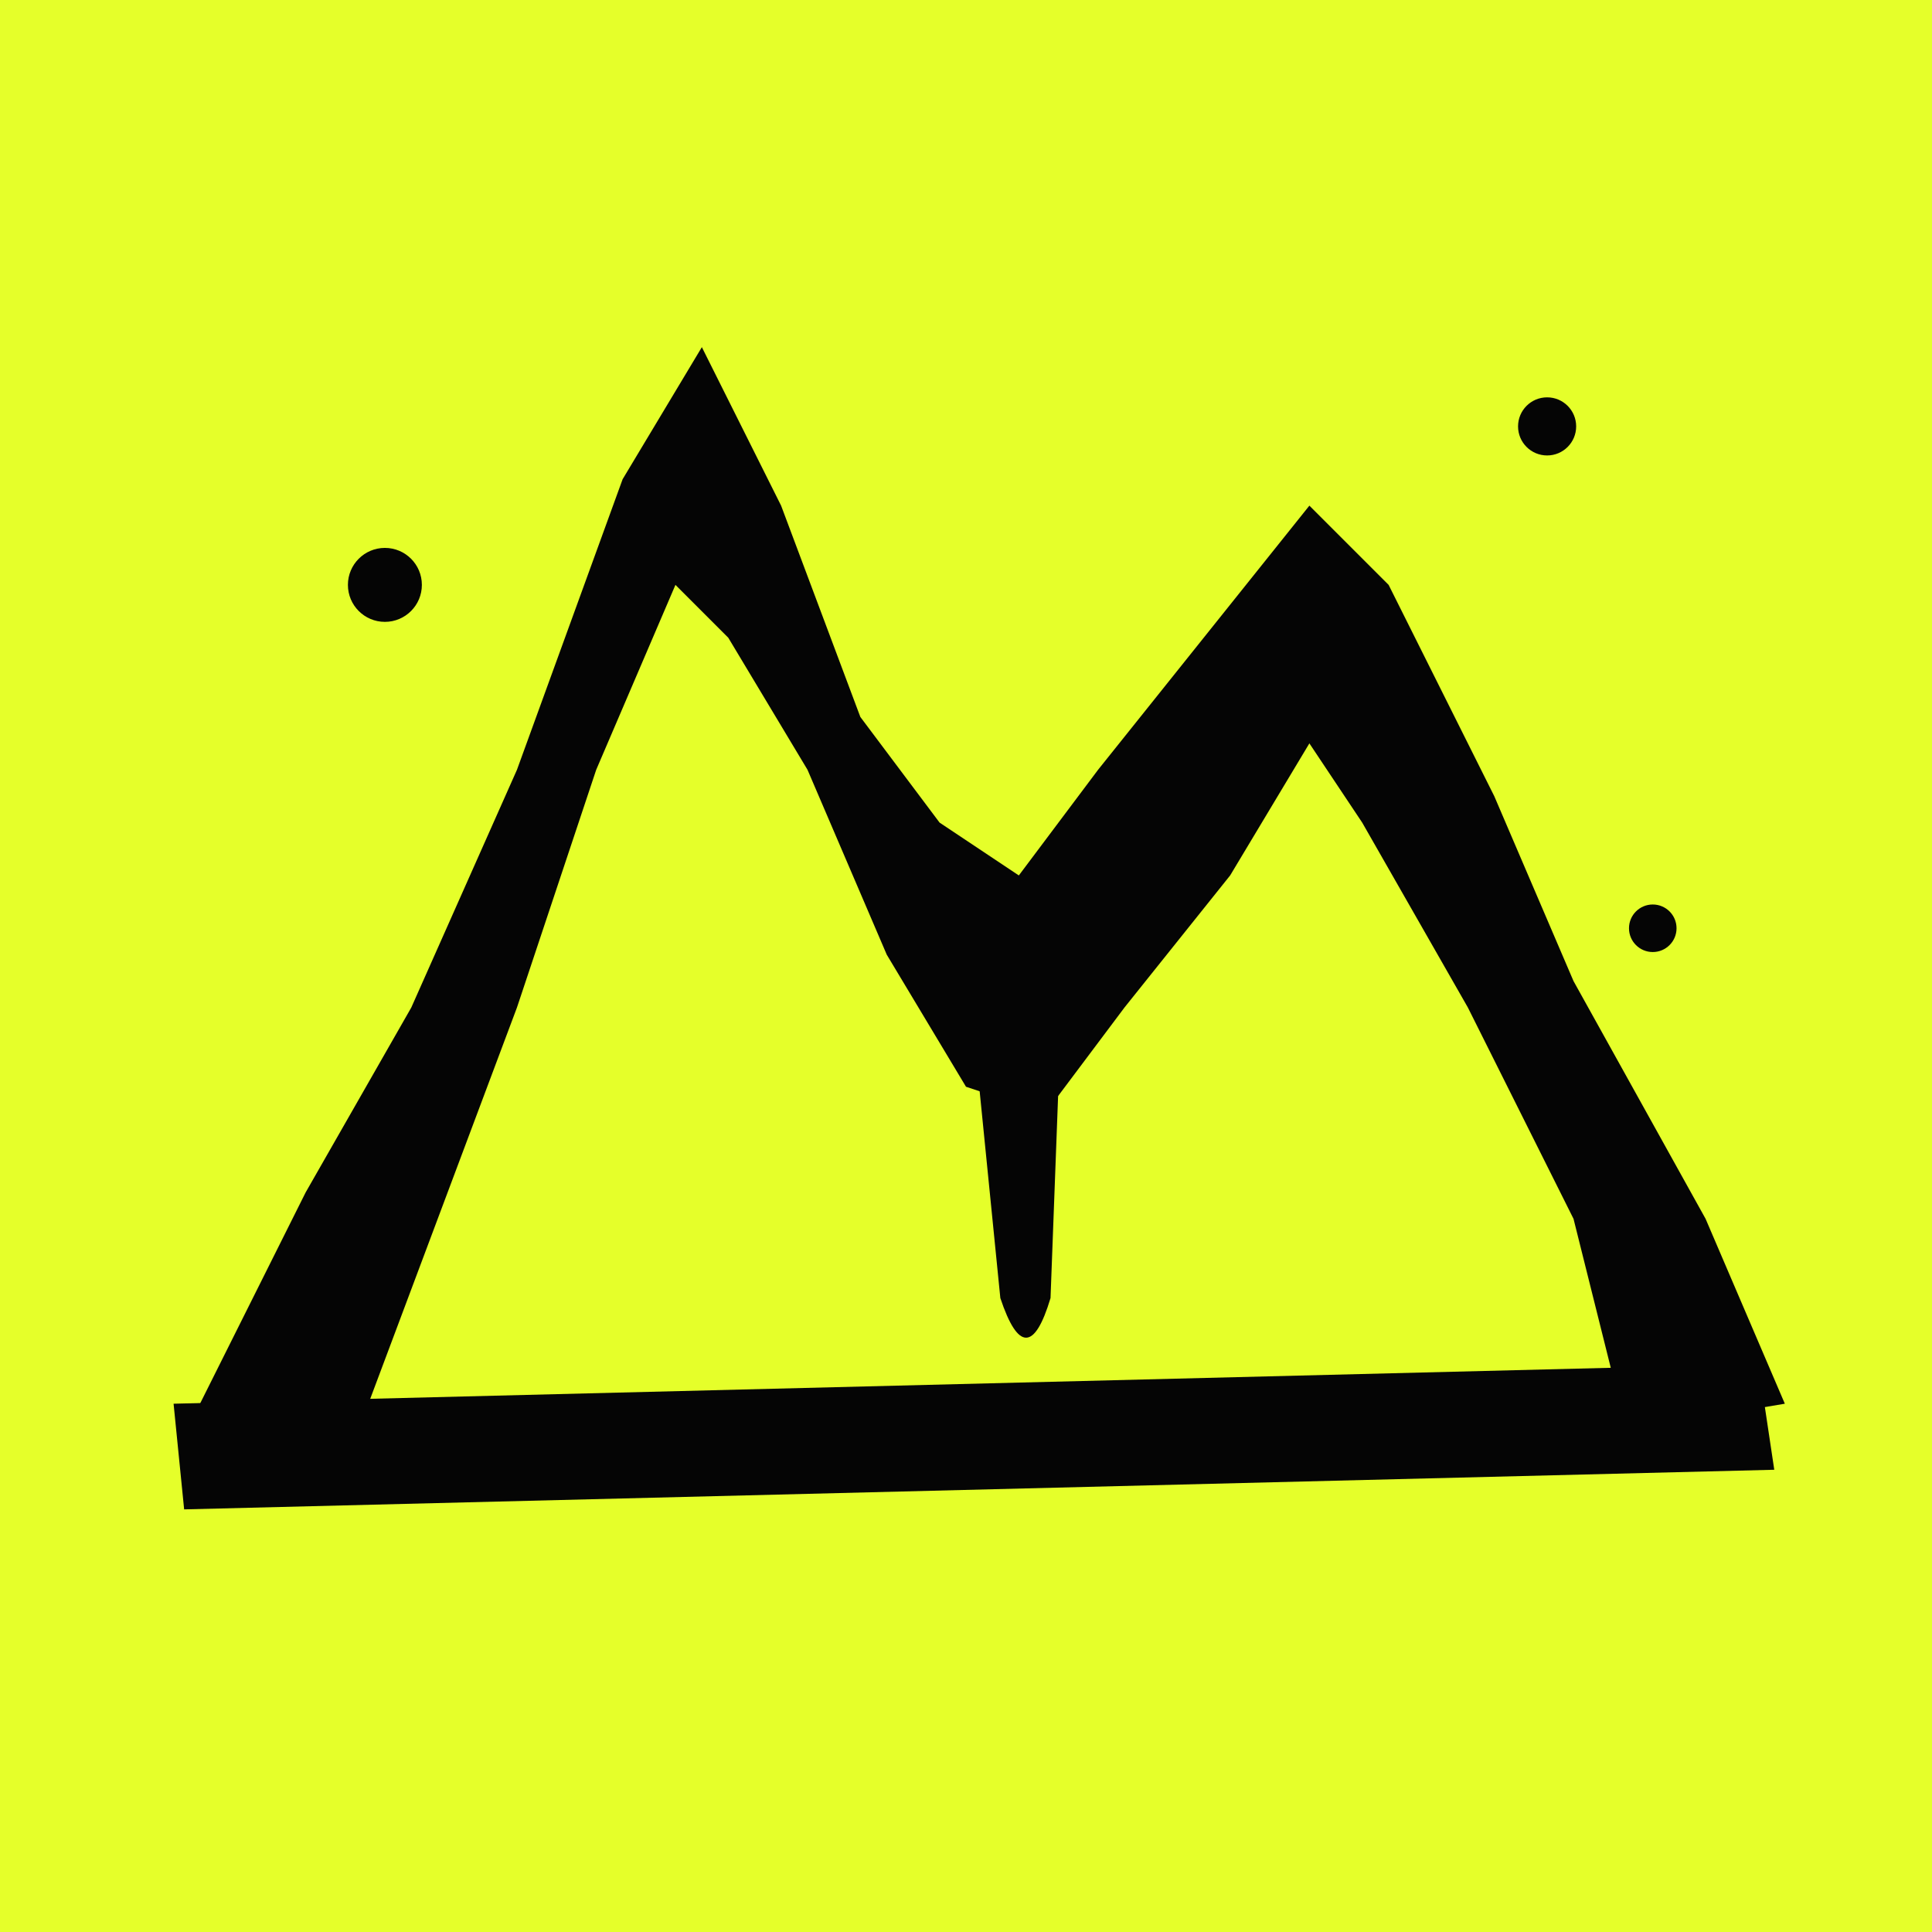
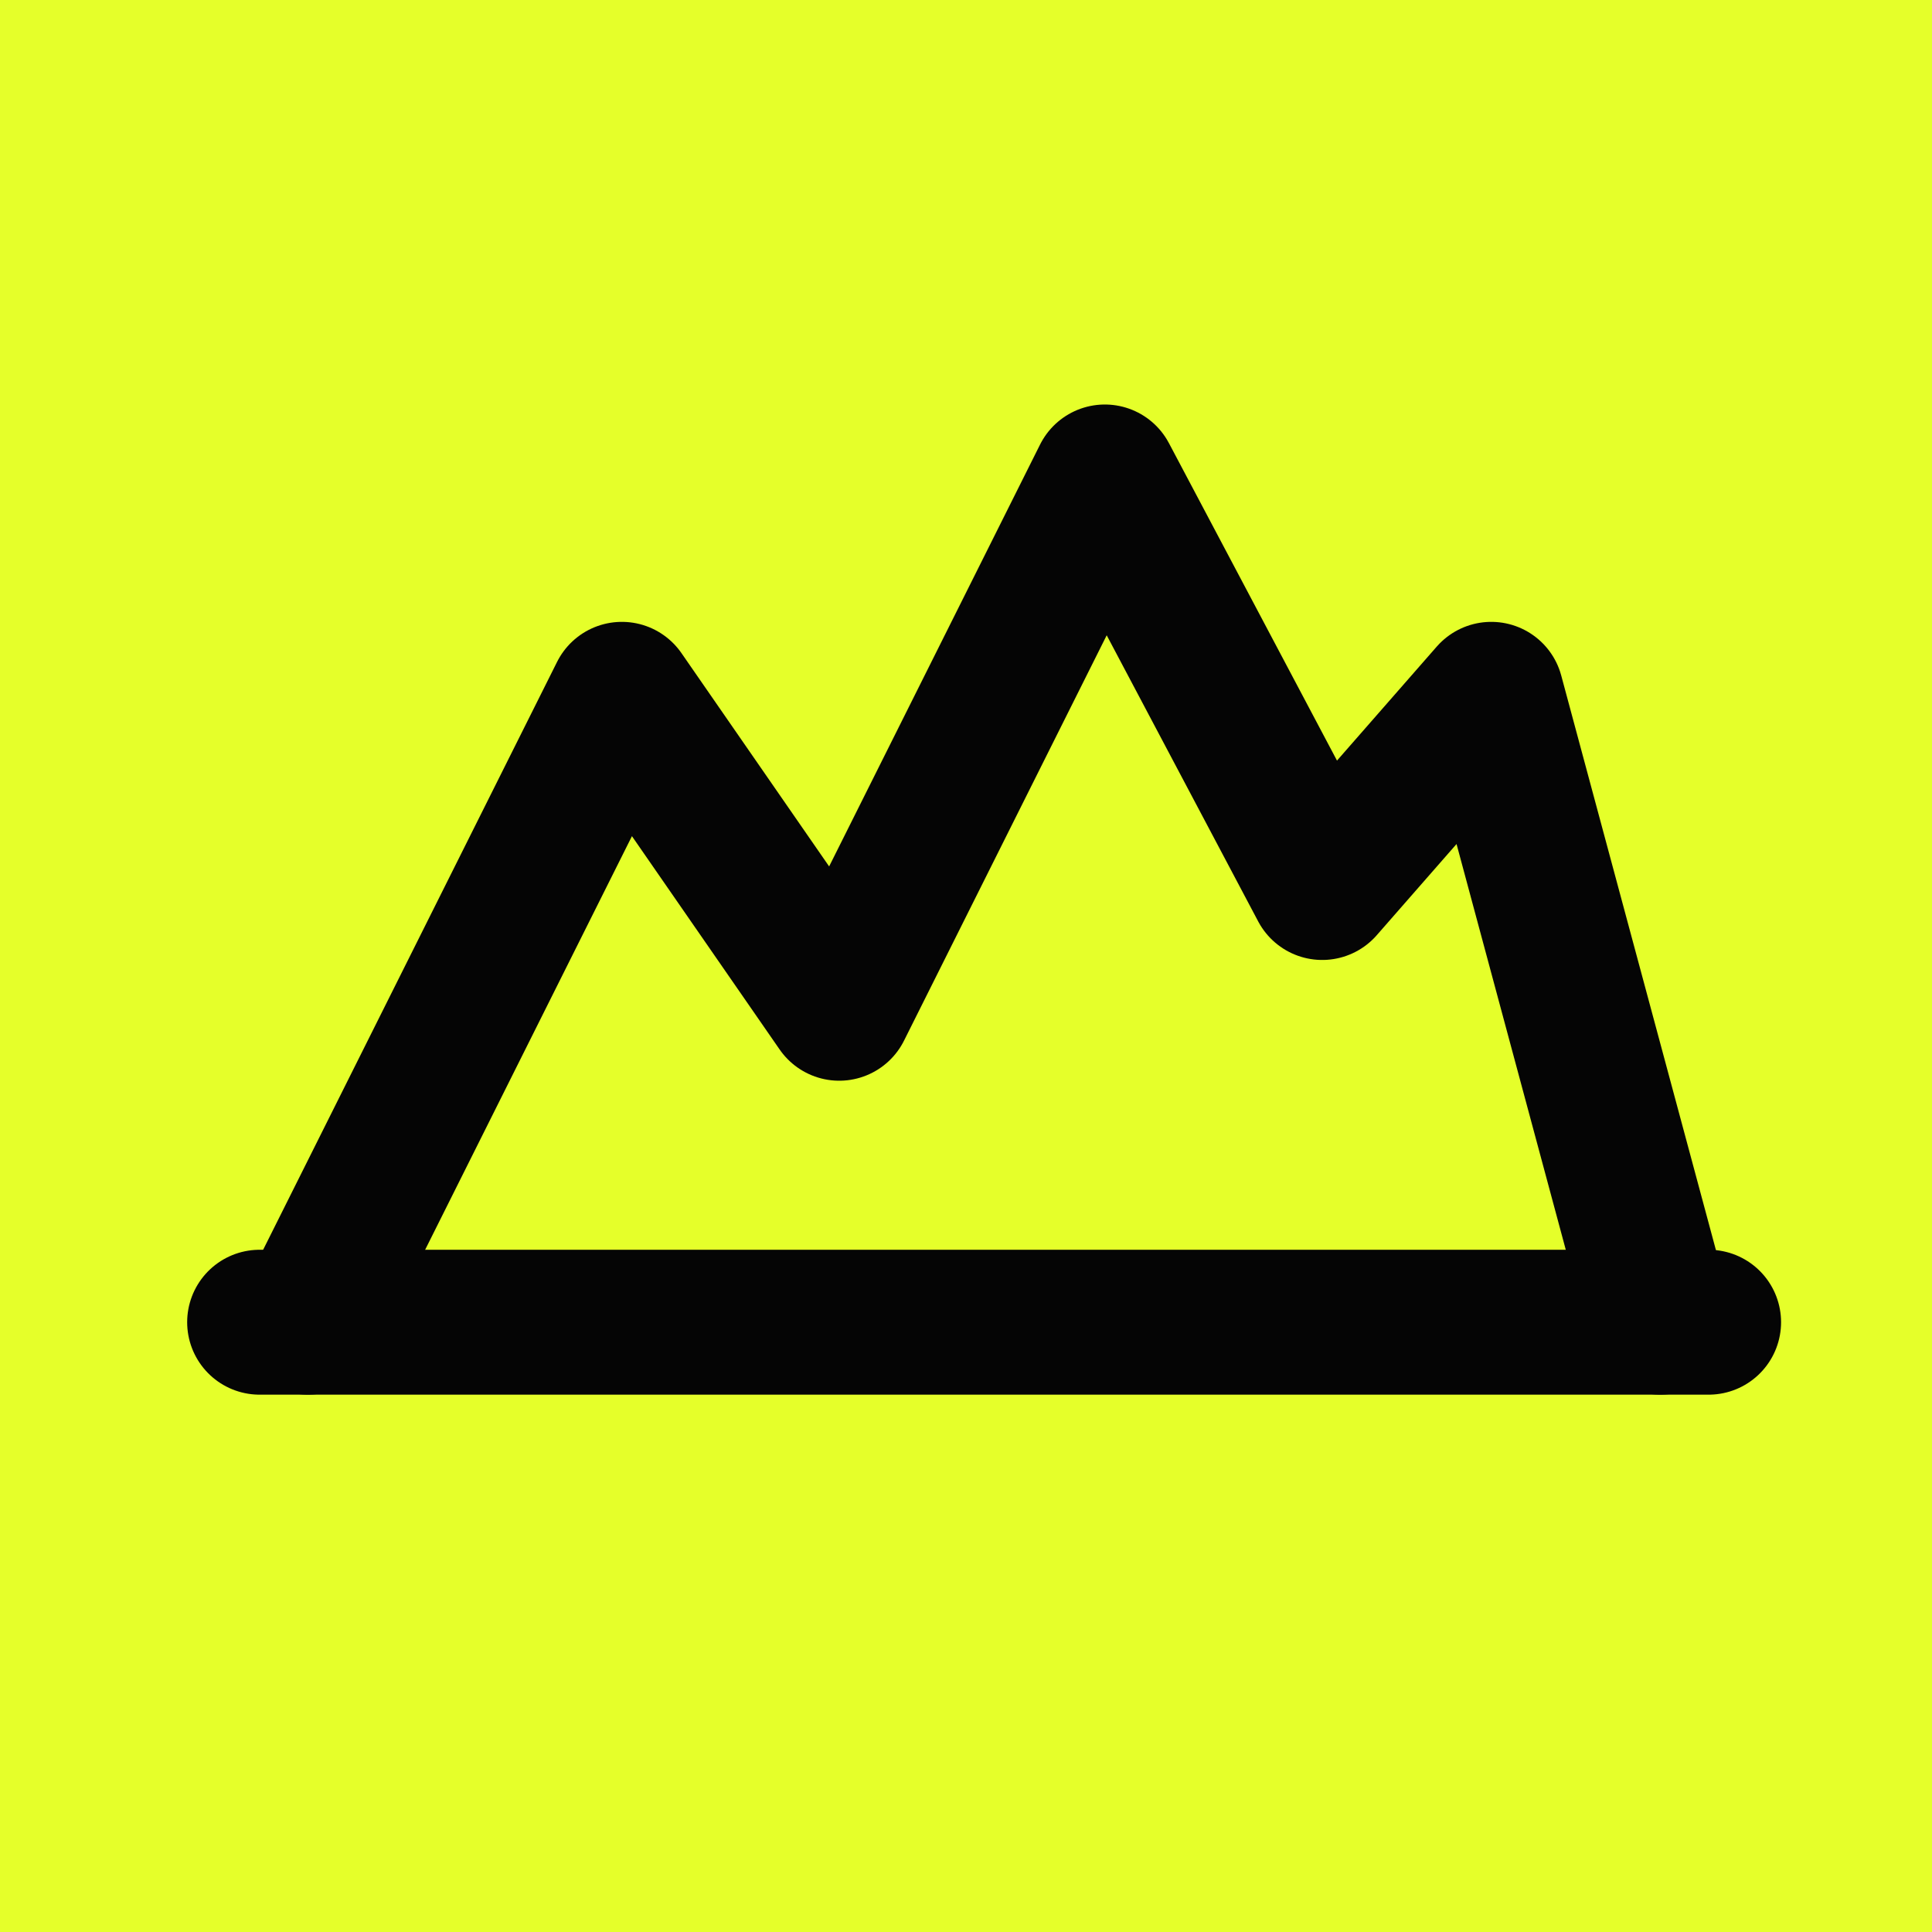
<svg xmlns="http://www.w3.org/2000/svg" viewBox="0 0 64 64" aria-label="SKALA" role="img">
  <rect width="64" height="64" fill="#E5FF2A" />
-   <g fill="#050505" transform="translate(4 8) scale(0.875)">
-     <path d="M3 44 L7 36 L11 29 L15 20 L19 9 L22 4 L25 10 L28 18 L31 22 L34 24 L37 20 L41 15 L45 10 L48 13 L52 21 L55 28 L60 37 L63 44 L57 45 L55 37 L51 29 L47 22 L45 19 L42 24 L38 29 L35 33 L32 32 L29 27 L26 20 L23 15 L21 13 L18 20 L15 29 L12 37 L9 45 Z" />
-     <path d="M32.5 32 L35.5 32 L35.2 40 Q34.3 43 33.3 40 Z" />
-     <path d="M2 44 L62 42.5 L62.6 46.5 L2.4 48 Z" />
-     <circle cx="10" cy="13" r="1.4" />
-     <circle cx="54" cy="7" r="1.1" />
-     <circle cx="58" cy="26" r="0.9" />
+   <g fill="none" stroke="#050505" stroke-width="6" stroke-linecap="round" stroke-linejoin="round" transform="translate(7 11) scale(0.8)">
+     <path d="M4 41 L17 15 L26 28 L37 6 L46 23 L53 15 L60 41" />
+     <path d="M2 41 L62 41" />
  </g>
</svg>
